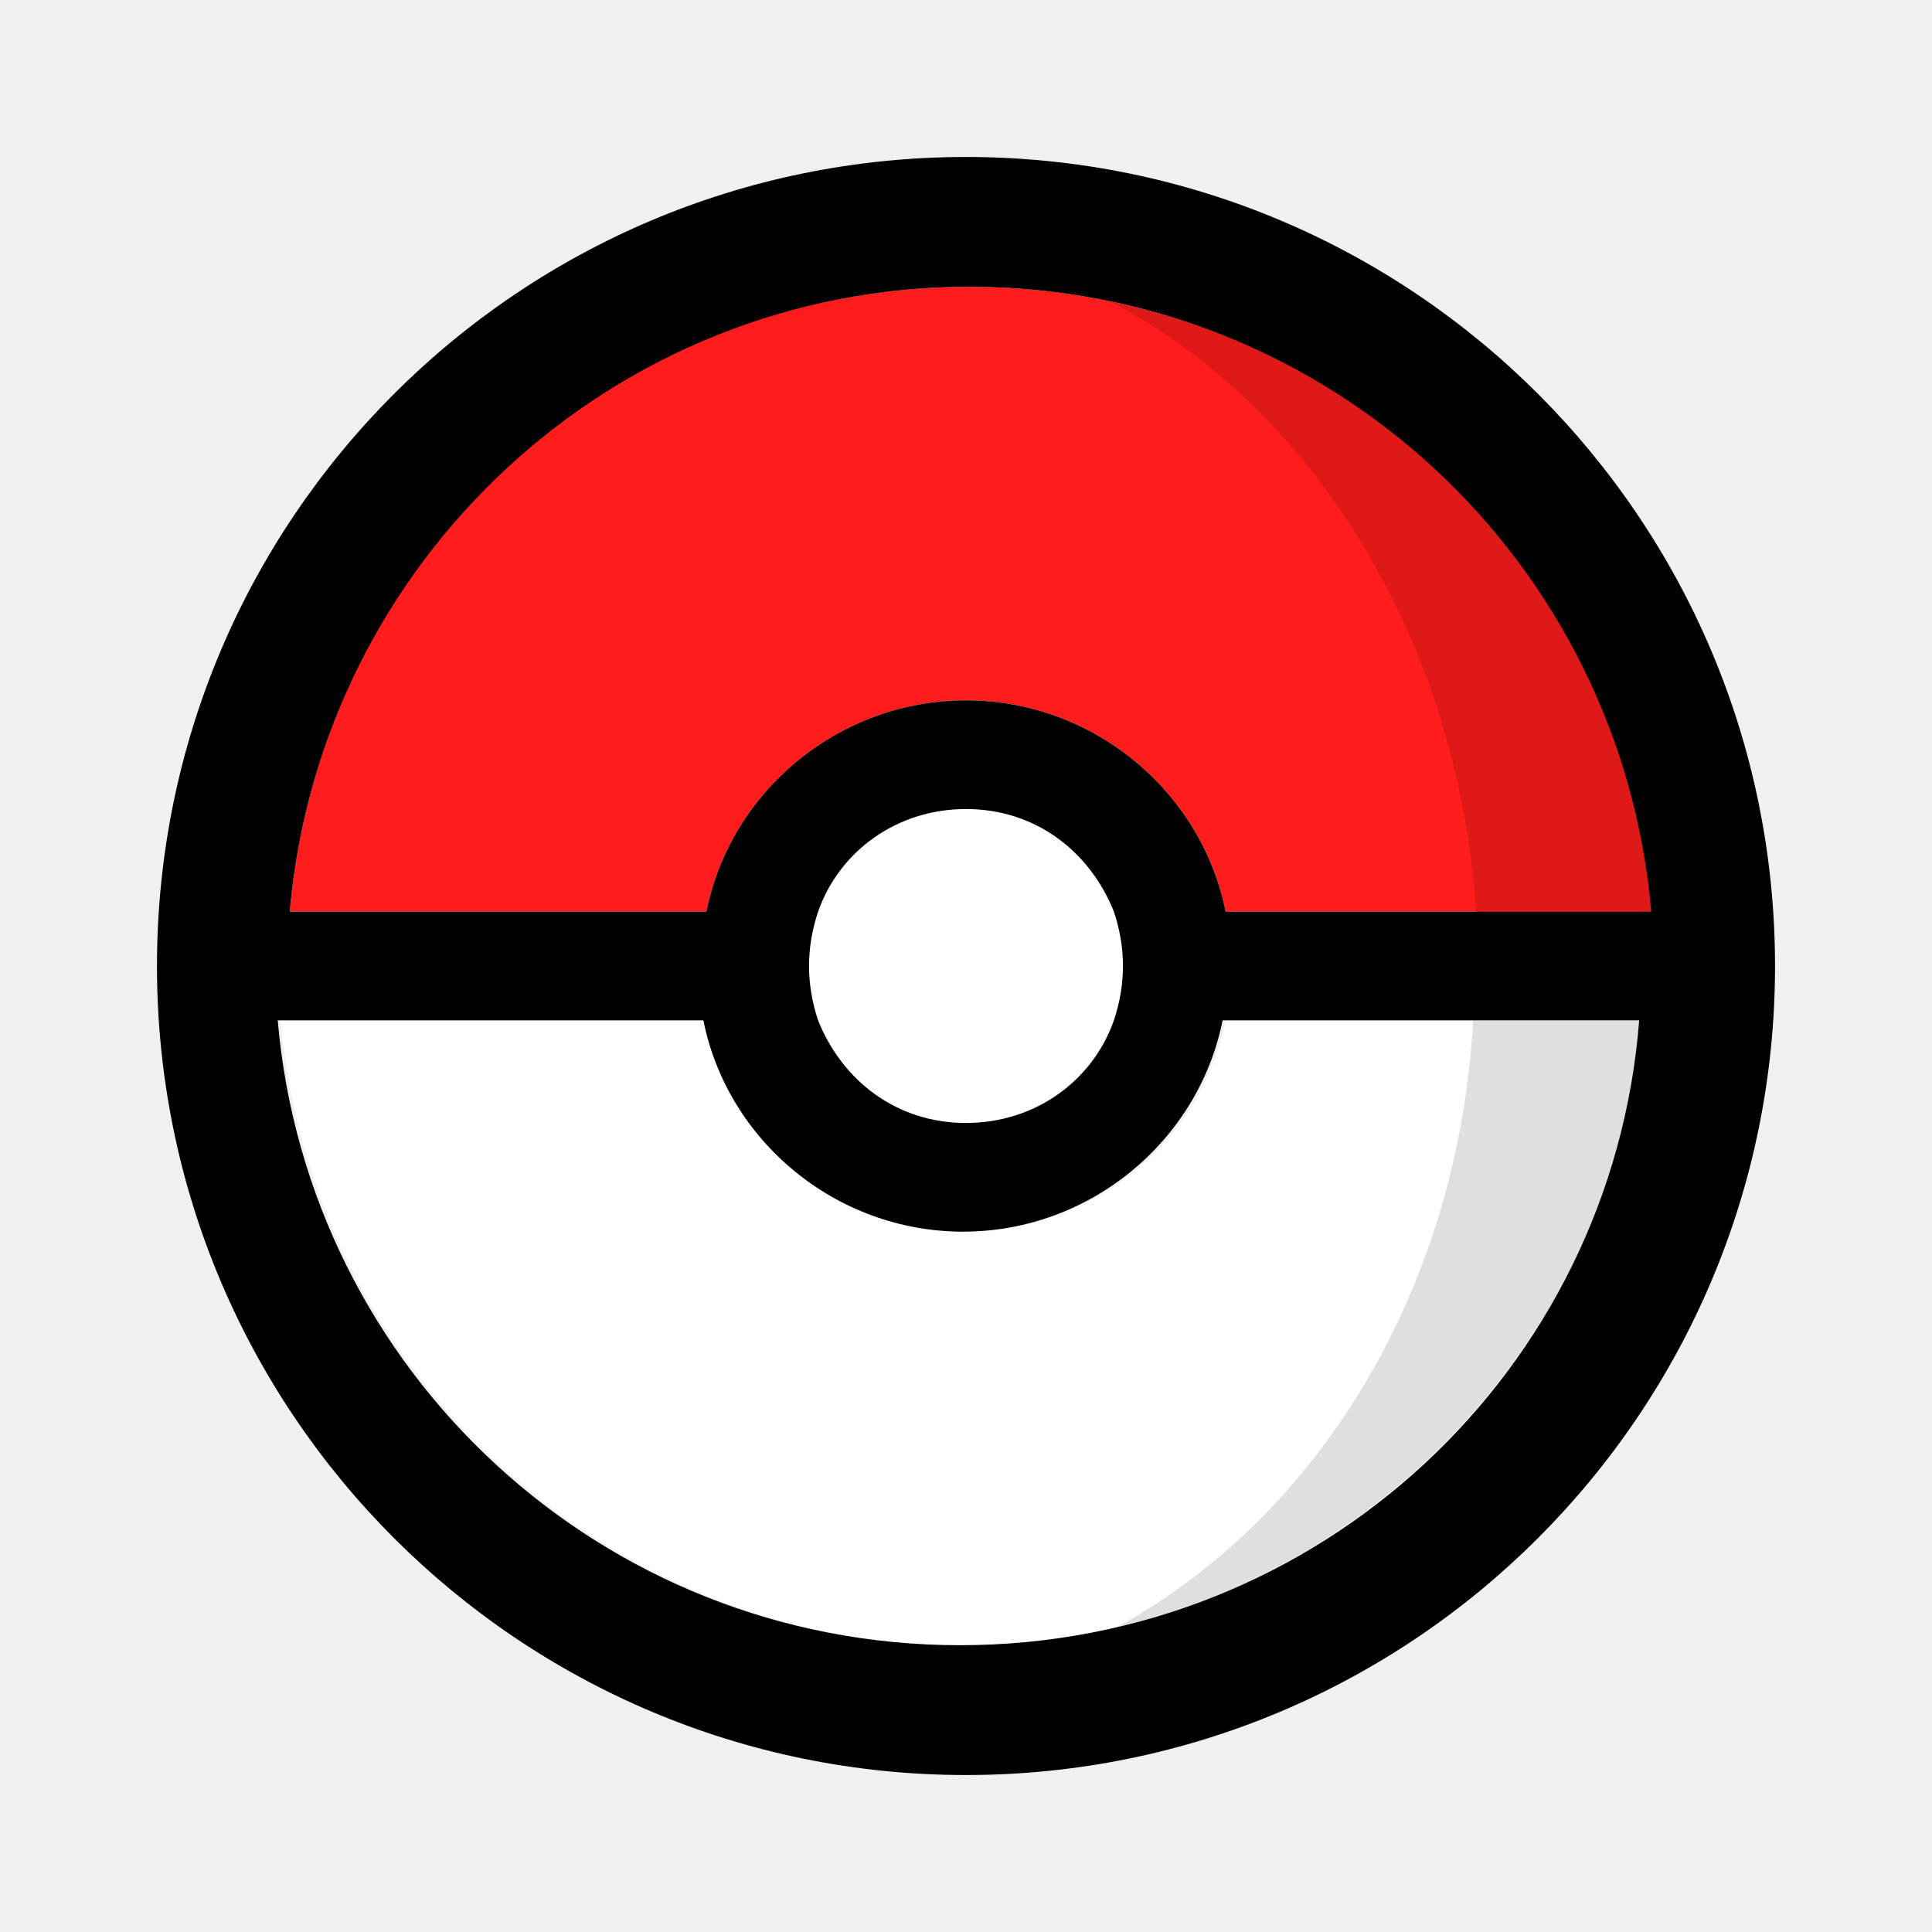
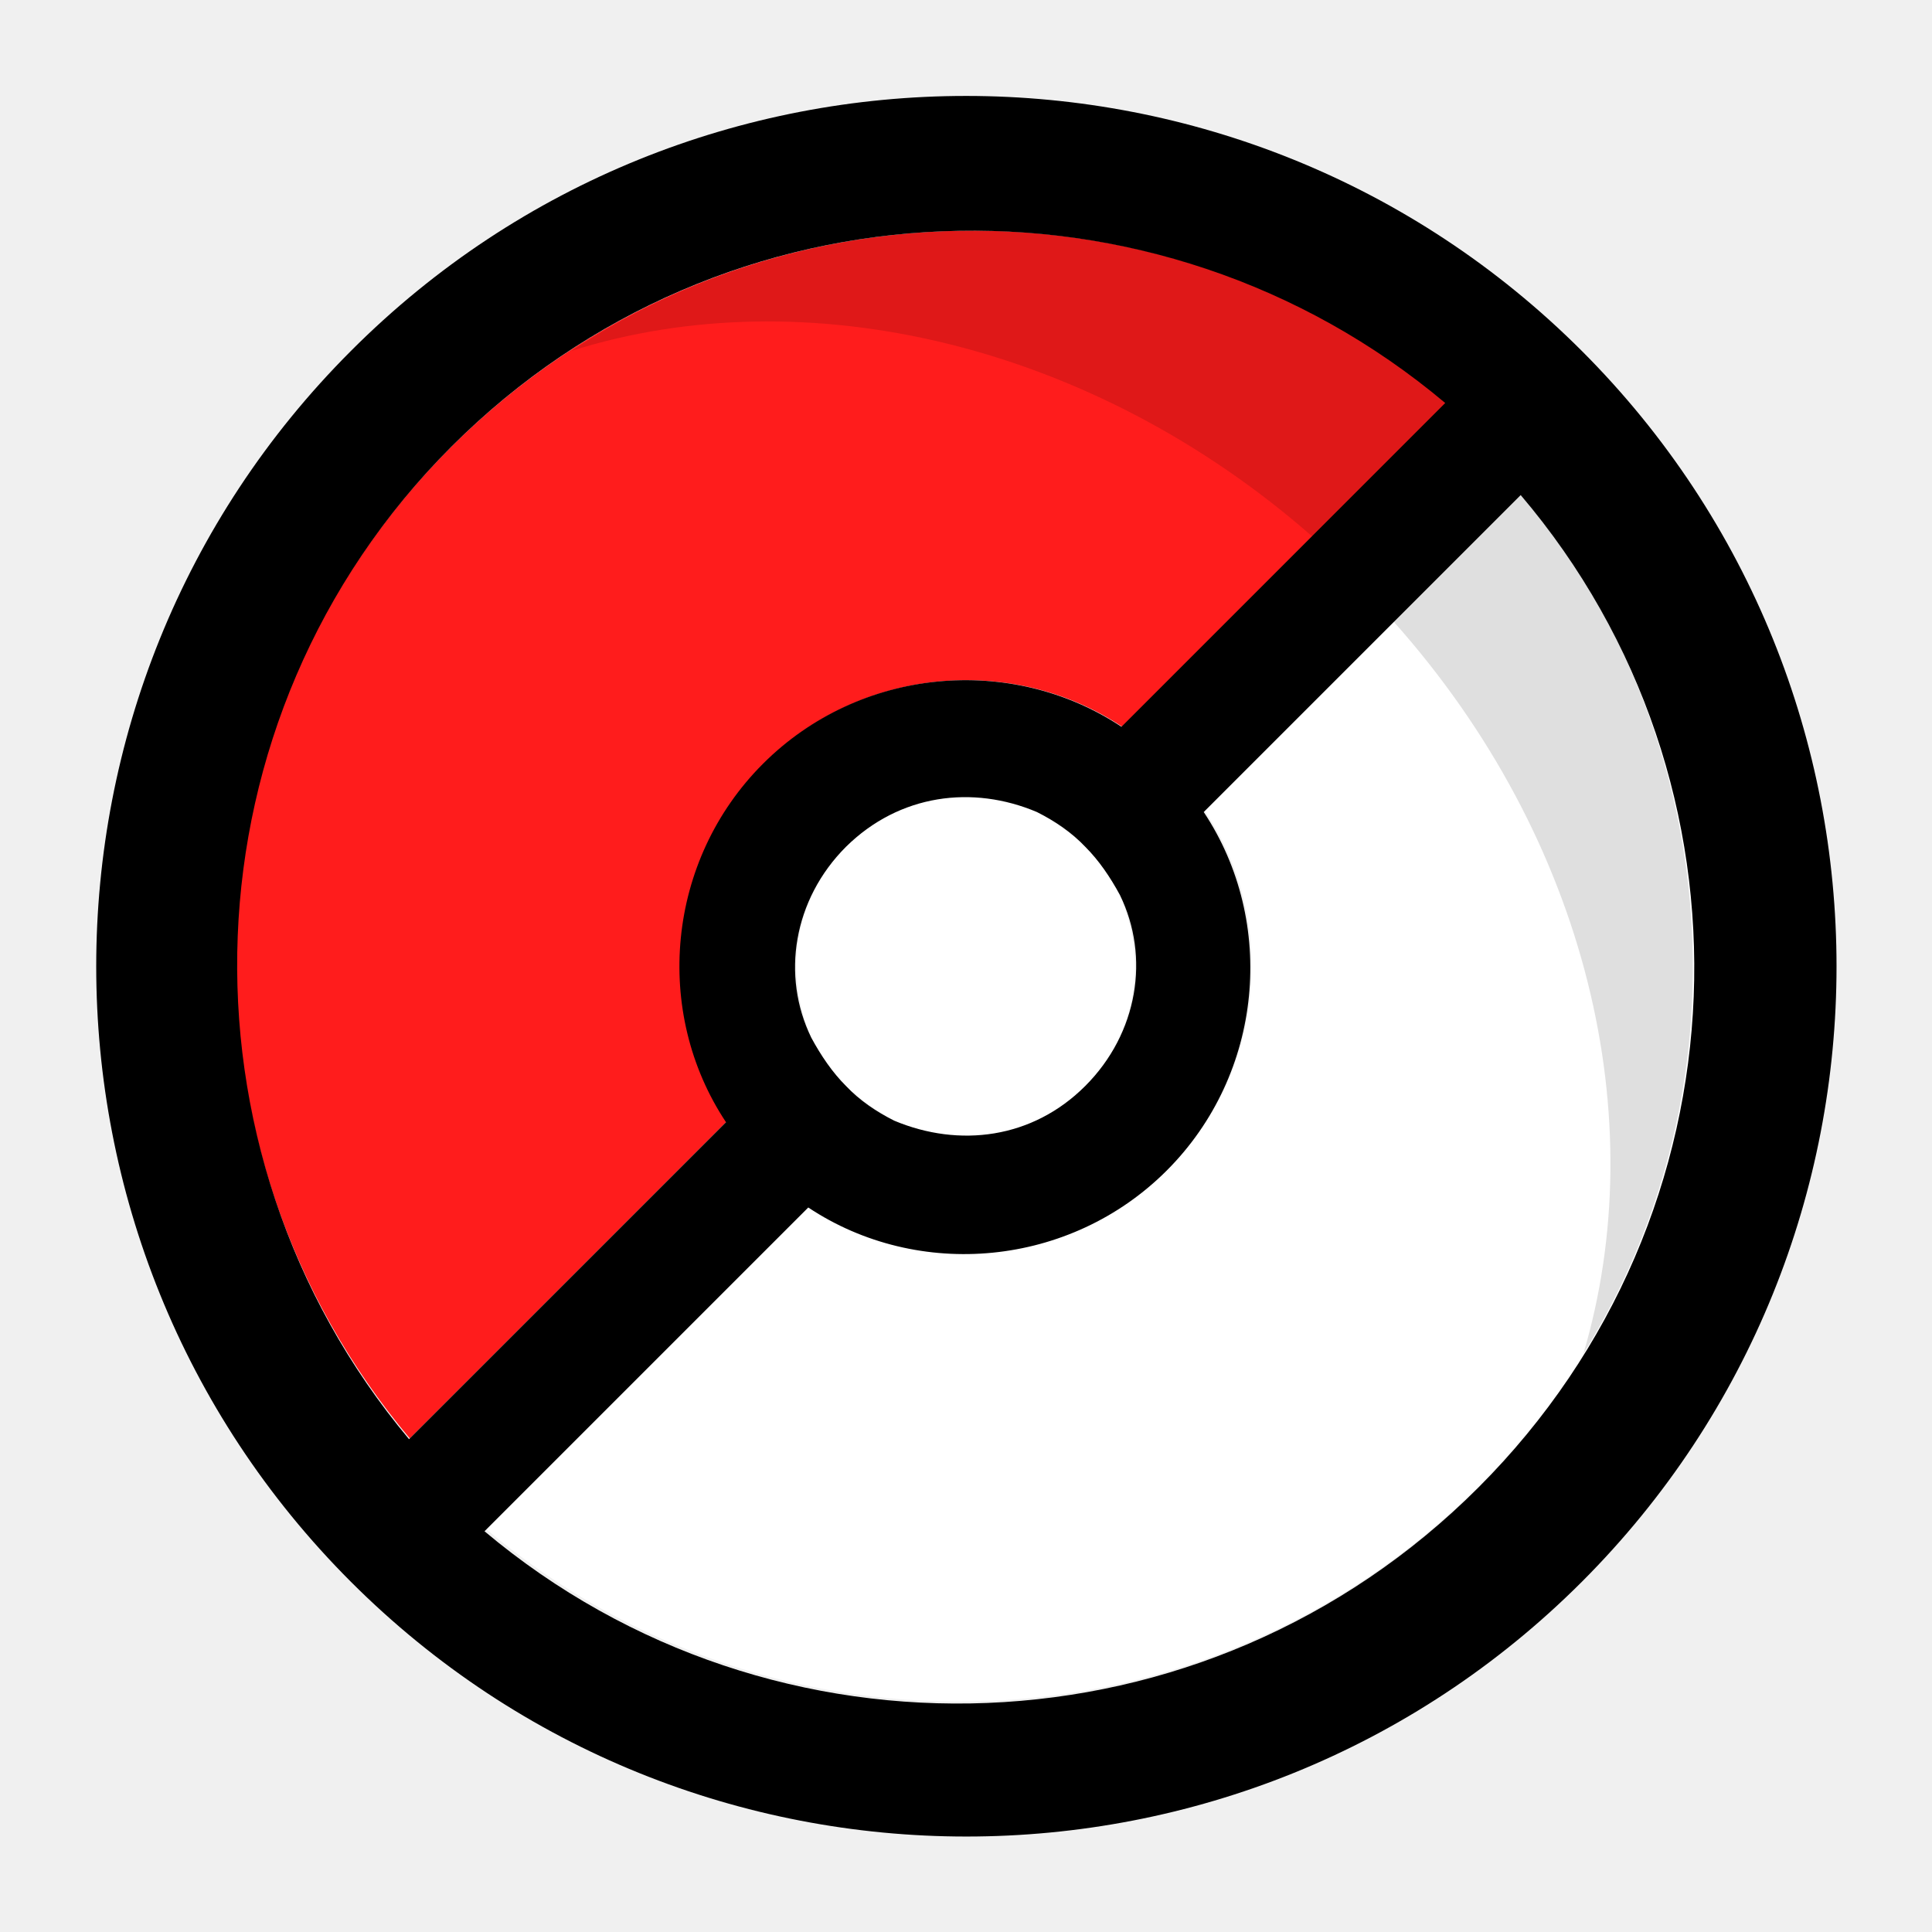
- <svg xmlns="http://www.w3.org/2000/svg" version="1.1" id="Pokéball" x="0px" y="0px" viewBox="0 0 64 64" style="enable-background:new 0 0 64 64;" xml:space="preserve">
+ <svg xmlns="http://www.w3.org/2000/svg" version="1.1" id="Pokéball" x="0px" y="0px" viewBox="0 0 256 256" style="enable-background:new 0 0 256 256;" xml:space="preserve">
  <style type="text/css">
	.st0{fill:#FFFFFF;}
	.st1{fill:#DFDFDF;}
	.st2{fill:#FF1C1C;}
	.st3{fill:#DF1818;}
</style>
  <g id="Pokéball_1_">
    <g id="Colours">
-       <path id="Down" class="st0" d="M32,40.8c-4.2,0-7.8-3-8.6-7H9.3c1,11.6,10.7,20.7,22.6,20.7s21.6-9.1,22.6-20.7H40.6    C39.8,37.8,36.2,40.8,32,40.8z" />
-       <path id="Shadow_Down" class="st1" d="M37,53.9c9.4-2.2,16.5-10.3,17.4-20.1h-5.6C48.3,42.8,43.6,50.3,37,53.9z" />
-       <path id="Center" class="st0" d="M37.2,32L37.2,32C37.2,32,37.2,32,37.2,32c0-0.6-0.1-1.2-0.3-1.8c-0.7-2-2.6-3.4-4.9-3.4    s-4.1,1.4-4.9,3.4c-0.2,0.6-0.3,1.2-0.3,1.8l0,0h0l0,0c0,0.6,0.1,1.2,0.3,1.8c0.7,2,2.6,3.4,4.9,3.4s4.1-1.4,4.9-3.4    C37.1,33.3,37.2,32.6,37.2,32L37.2,32z" />
-       <path id="Up" class="st2" d="M32,23.2c4.2,0,7.8,3,8.6,7h14.1C53.7,18.6,44,9.5,32.1,9.5S10.6,18.6,9.6,30.2h13.8    C24.2,26.2,27.8,23.2,32,23.2z" />
-       <path id="Shadow_Up" class="st3" d="M48.9,30.2h5.9C53.8,20.2,46.5,12,36.8,10C43.5,13.5,48.3,21.2,48.9,30.2z" />
+       <path id="Down" class="st0" d="M154.8,154.8c-12.8,12.8-32.9,14.6-47.5,4.9l-42.9,42.9c38.3,32.3,95.5,30.4,131.7-5.8    s38-93.4,5.8-131.7l-42.3,42.3C169.4,121.9,167.6,142,154.8,154.8z" />
+       <path id="Shadow_Down" class="st1" d="M209.8,179.4c21.9-35.3,18.9-81.5-8.2-114.1l-17,17C210.5,111.3,219,148.4,209.8,179.4z" />
+       <path id="Center" class="st0" d="M143.8,112.2L143.8,112.2L143.8,112.2c-1.8-1.8-4-3.3-6.4-4.6c-8.2-4-18.3-2.4-25.3,4.6    c-7,7-8.2,16.7-4.6,25.3c1.2,2.4,2.7,4.6,4.6,6.4l0,0l0,0l0,0c1.8,1.8,4,3.3,6.4,4.6c8.2,4,18.3,2.4,25.3-4.6    c7-7,8.2-16.7,4.6-25.3C147.5,116.4,145.6,114,143.8,112.2L143.8,112.2z" />
+       <path id="Up" class="st2" d="M101.2,101.2c12.8-12.8,32.9-14.6,47.5-4.9l42.9-42.9C153.3,21.2,96.1,23,59.8,59.2    s-37.7,93.1-5.5,131.4l42-42C86.6,134.1,88.4,114,101.2,101.2z" />
+       <path id="Shadow_Up" class="st3" d="M173.9,71.1l18-18C158.4,25.8,111.3,23,75.7,46.5C106.7,36.7,144.7,45.5,173.9,71.1z" />
    </g>
-     <path id="Line" d="M32.1,9.5c11.9,0,21.6,9.1,22.6,20.7H40.6c-0.8-4-4.4-7-8.6-7s-7.8,3-8.6,7H9.6C10.6,18.6,20.3,9.5,32.1,9.5z    M36.9,30.2c0.2,0.6,0.3,1.2,0.3,1.8l0,0h0l0,0c0,0.6-0.1,1.2-0.3,1.8c-0.7,2-2.6,3.4-4.9,3.4s-4.1-1.4-4.9-3.4   c-0.2-0.6-0.3-1.2-0.3-1.8l0,0h0l0,0c0-0.6,0.1-1.2,0.3-1.8c0.7-2,2.6-3.4,4.9-3.4S36.1,28.2,36.9,30.2z M31.8,54.5   c-11.9,0-21.6-9.1-22.6-20.7h14.1c0.8,4,4.4,7,8.6,7s7.8-3,8.6-7h13.8C53.4,45.4,43.7,54.5,31.8,54.5z M32,5.2   C17.2,5.2,5.2,17.2,5.2,32s12,26.8,26.8,26.8s26.8-12,26.8-26.8S46.8,5.2,32,5.2z" />
+     <path id="Line" d="M59.8,59.2c36.2-36.2,93.4-38,131.7-5.8l-42.9,42.9c-14.6-9.7-34.7-7.9-47.5,4.9s-14.6,32.9-4.9,47.5l-42,42   C22.1,152.3,23.9,95.1,59.8,59.2z M137.4,107.6c2.4,1.2,4.6,2.7,6.4,4.6l0,0l0,0l0,0c1.8,1.8,3.3,4,4.6,6.4   c4,8.2,2.4,18.3-4.6,25.3c-7,7-16.7,8.2-25.3,4.6c-2.4-1.2-4.6-2.7-6.4-4.6l0,0l0,0l0,0c-1.8-1.8-3.3-4-4.6-6.4   c-4-8.2-2.4-18.3,4.6-25.3C119.2,105.2,128.9,104,137.4,107.6z M195.9,197.1c-36.2,36.2-93.4,38-131.7,5.8l42.9-42.9   c14.6,9.7,34.7,7.9,47.5-4.9c12.8-12.8,14.6-32.9,4.9-47.5l42-42C233.9,103.7,232.1,160.9,195.9,197.1z M46.5,46.5   c-45,45-45,118.1,0,163.1s118.1,45,163.1,0s45-118.1,0-163.1S91.5,1.4,46.5,46.5z" />
  </g>
</svg>
